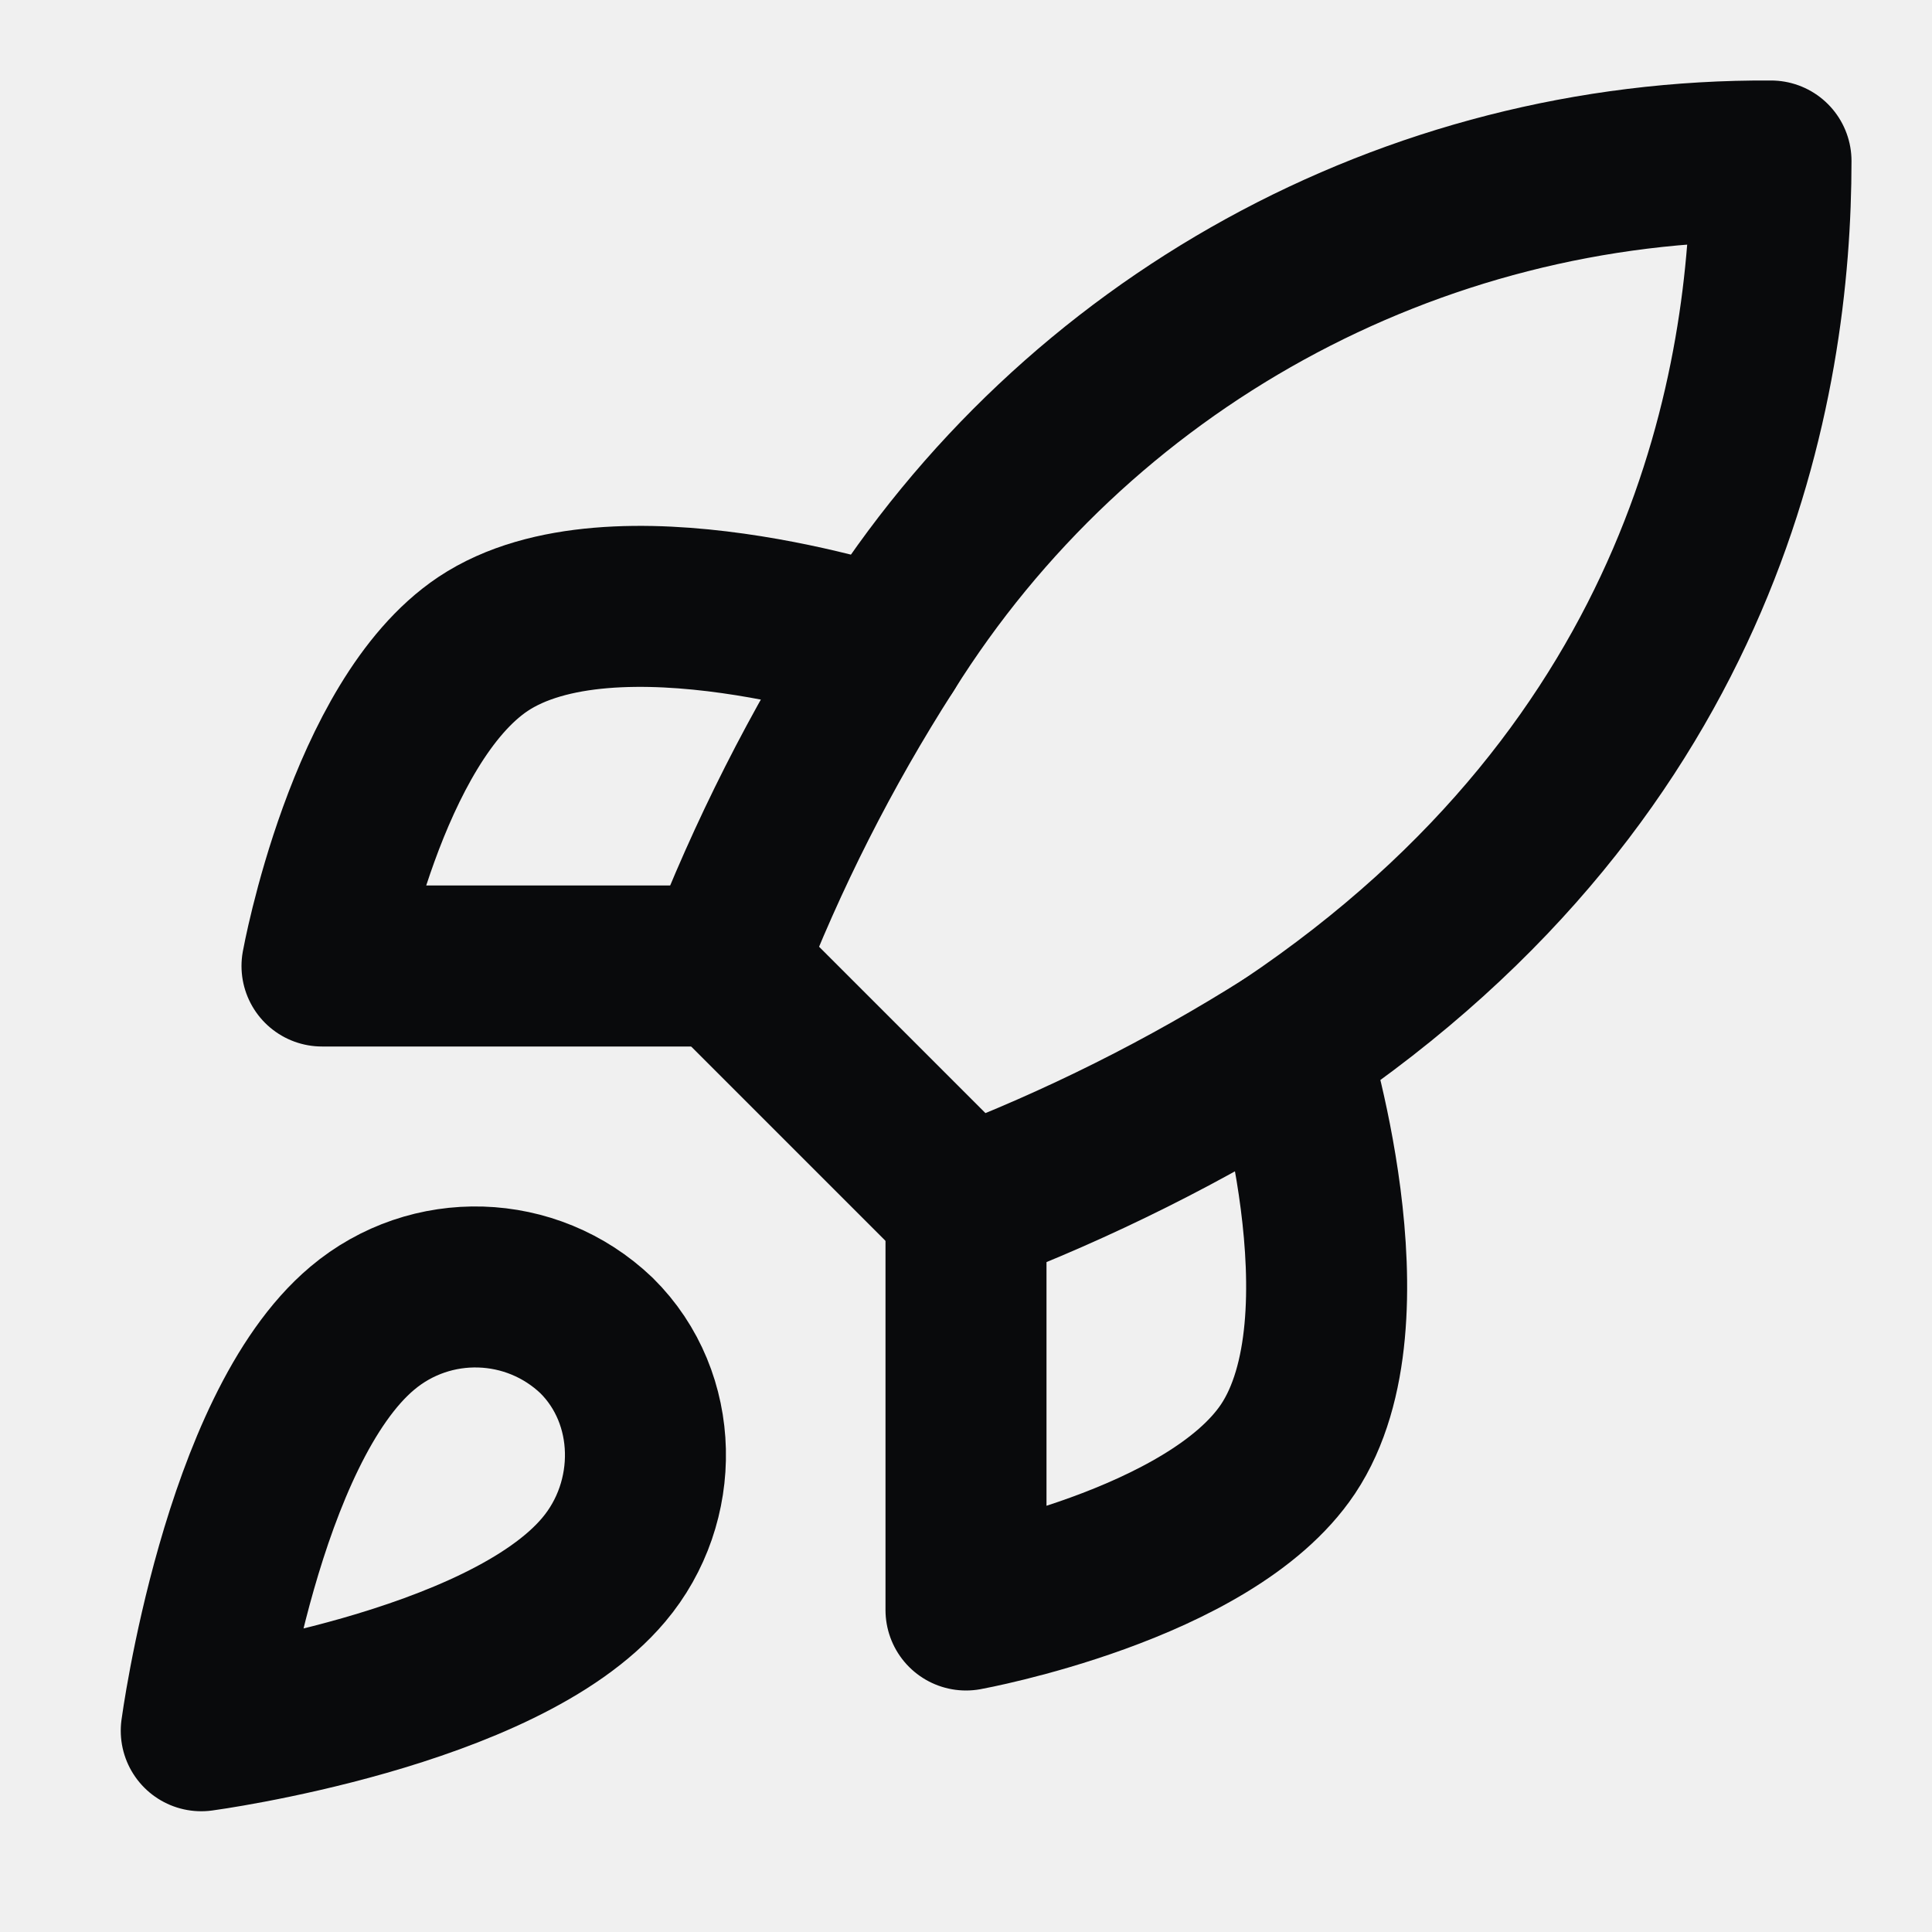
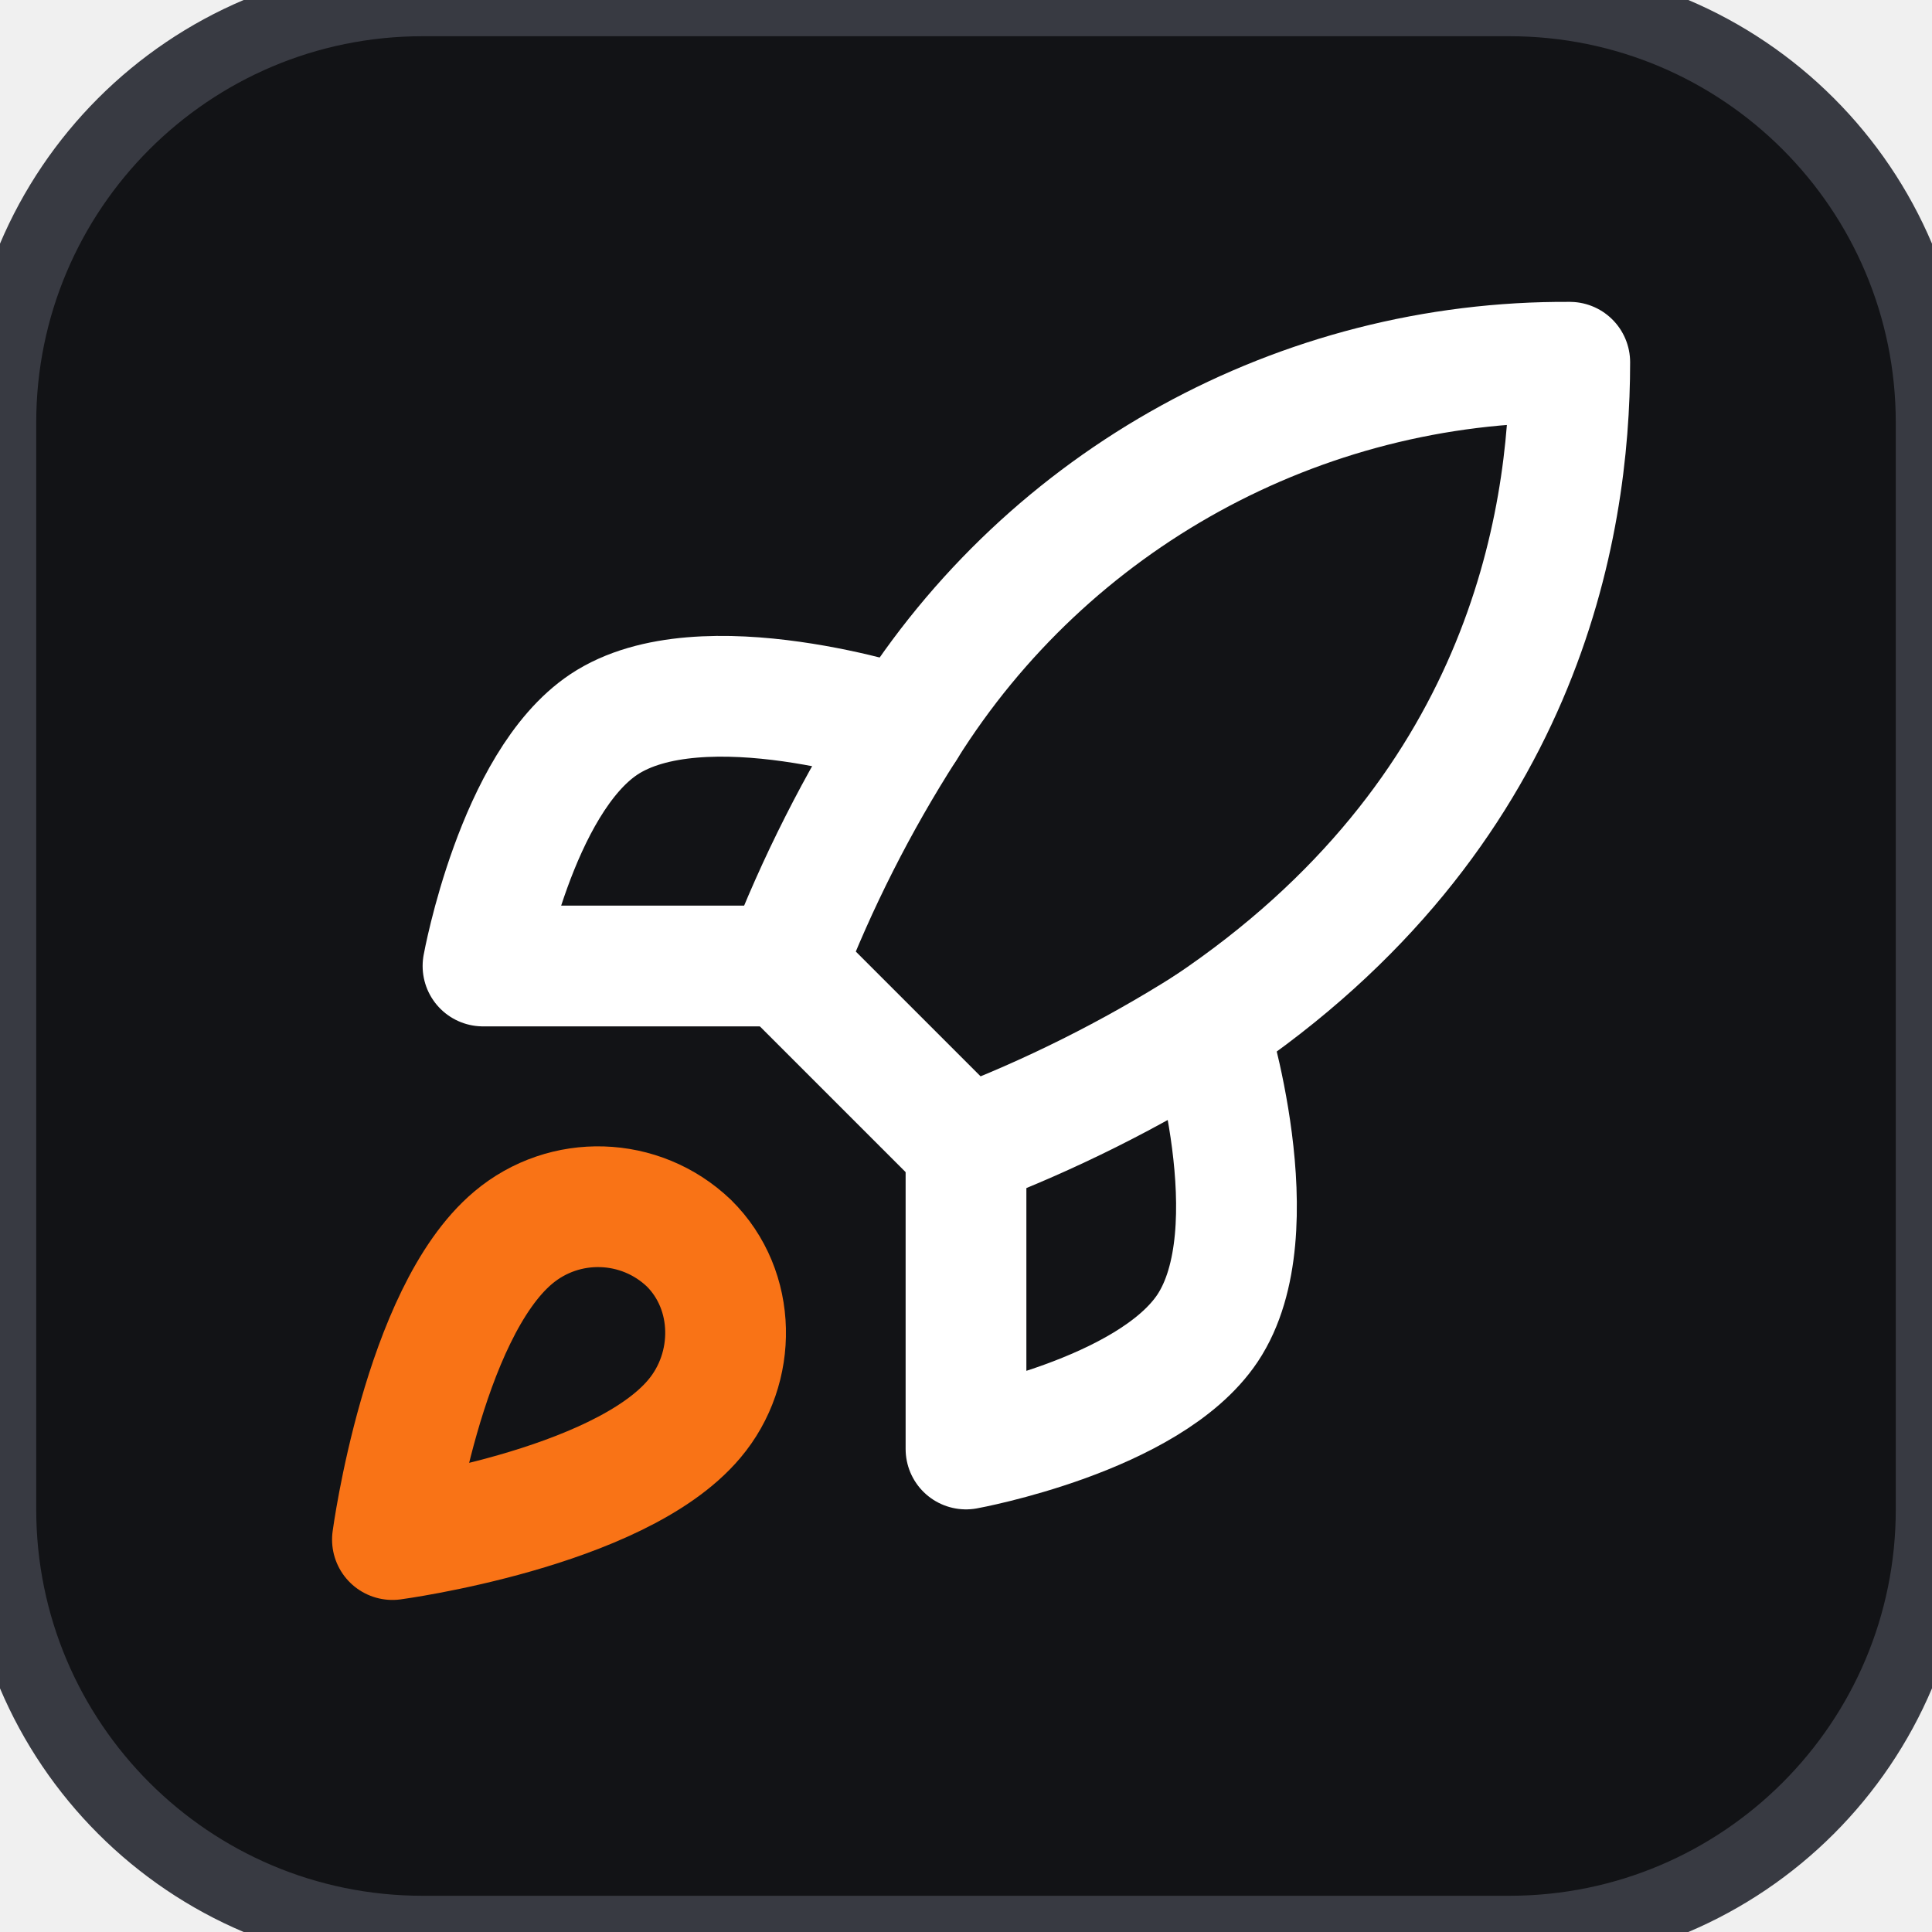
- <svg xmlns="http://www.w3.org/2000/svg" viewBox="0 0 24 24" fill="none">
-   <style>
-     :root {
-       color: #090a0c;
-     }
-     @media (prefers-color-scheme: dark) {
-       :root {
-         color: #f4f4f5;
-       }
-     }
-     path {
-       stroke: currentColor;
-     }
-   </style>
-   <path d="M12 15v5s3.03-.55 4-2c1.08-1.62 0-5 0-5" stroke-width="2" stroke-linecap="round" stroke-linejoin="round" />
-   <path d="M4.5 16.5c-1.5 1.26-2 5-2 5s3.74-.5 5-2c.71-.84.7-2.13-.09-2.91a2.18 2.18 0 0 0-2.91-.09" stroke-width="2" stroke-linecap="round" stroke-linejoin="round" />
-   <path d="M9 12a22 22 0 0 1 2-3.95A12.88 12.88 0 0 1 22 2c0 2.72-.78 7.5-6 11a22.4 22.4 0 0 1-4 2z" stroke-width="2" stroke-linecap="round" stroke-linejoin="round" />
-   <path d="M9 12H4s.55-3.03 2-4c1.62-1.08 5 .05 5 .05" stroke-width="2" stroke-linecap="round" stroke-linejoin="round" />
+ <svg xmlns="http://www.w3.org/2000/svg" viewBox="0 0 32 32" fill="none">
+   <rect width="32" height="32" rx="7" fill="#121316" stroke="#383a42" stroke-width="1.2" />
+   <g transform="translate(4, 4)">
+     <path d="M12 15v5s3.03-.55 4-2c1.08-1.62 0-5 0-5" stroke="#ffffff" stroke-width="2" stroke-linecap="round" stroke-linejoin="round" />
+     <path d="M4.5 16.5c-1.5 1.26-2 5-2 5s3.74-.5 5-2c.71-.84.7-2.13-.09-2.91a2.18 2.18 0 0 0-2.91-.09" stroke="#f97316" stroke-width="2" stroke-linecap="round" stroke-linejoin="round" />
+     <path d="M9 12a22 22 0 0 1 2-3.95A12.88 12.88 0 0 1 22 2c0 2.72-.78 7.5-6 11a22.4 22.4 0 0 1-4 2z" stroke="#ffffff" stroke-width="2" stroke-linecap="round" stroke-linejoin="round" />
+     <path d="M9 12H4s.55-3.03 2-4c1.62-1.08 5 .05 5 .05" stroke="#ffffff" stroke-width="2" stroke-linecap="round" stroke-linejoin="round" />
+   </g>
</svg>
